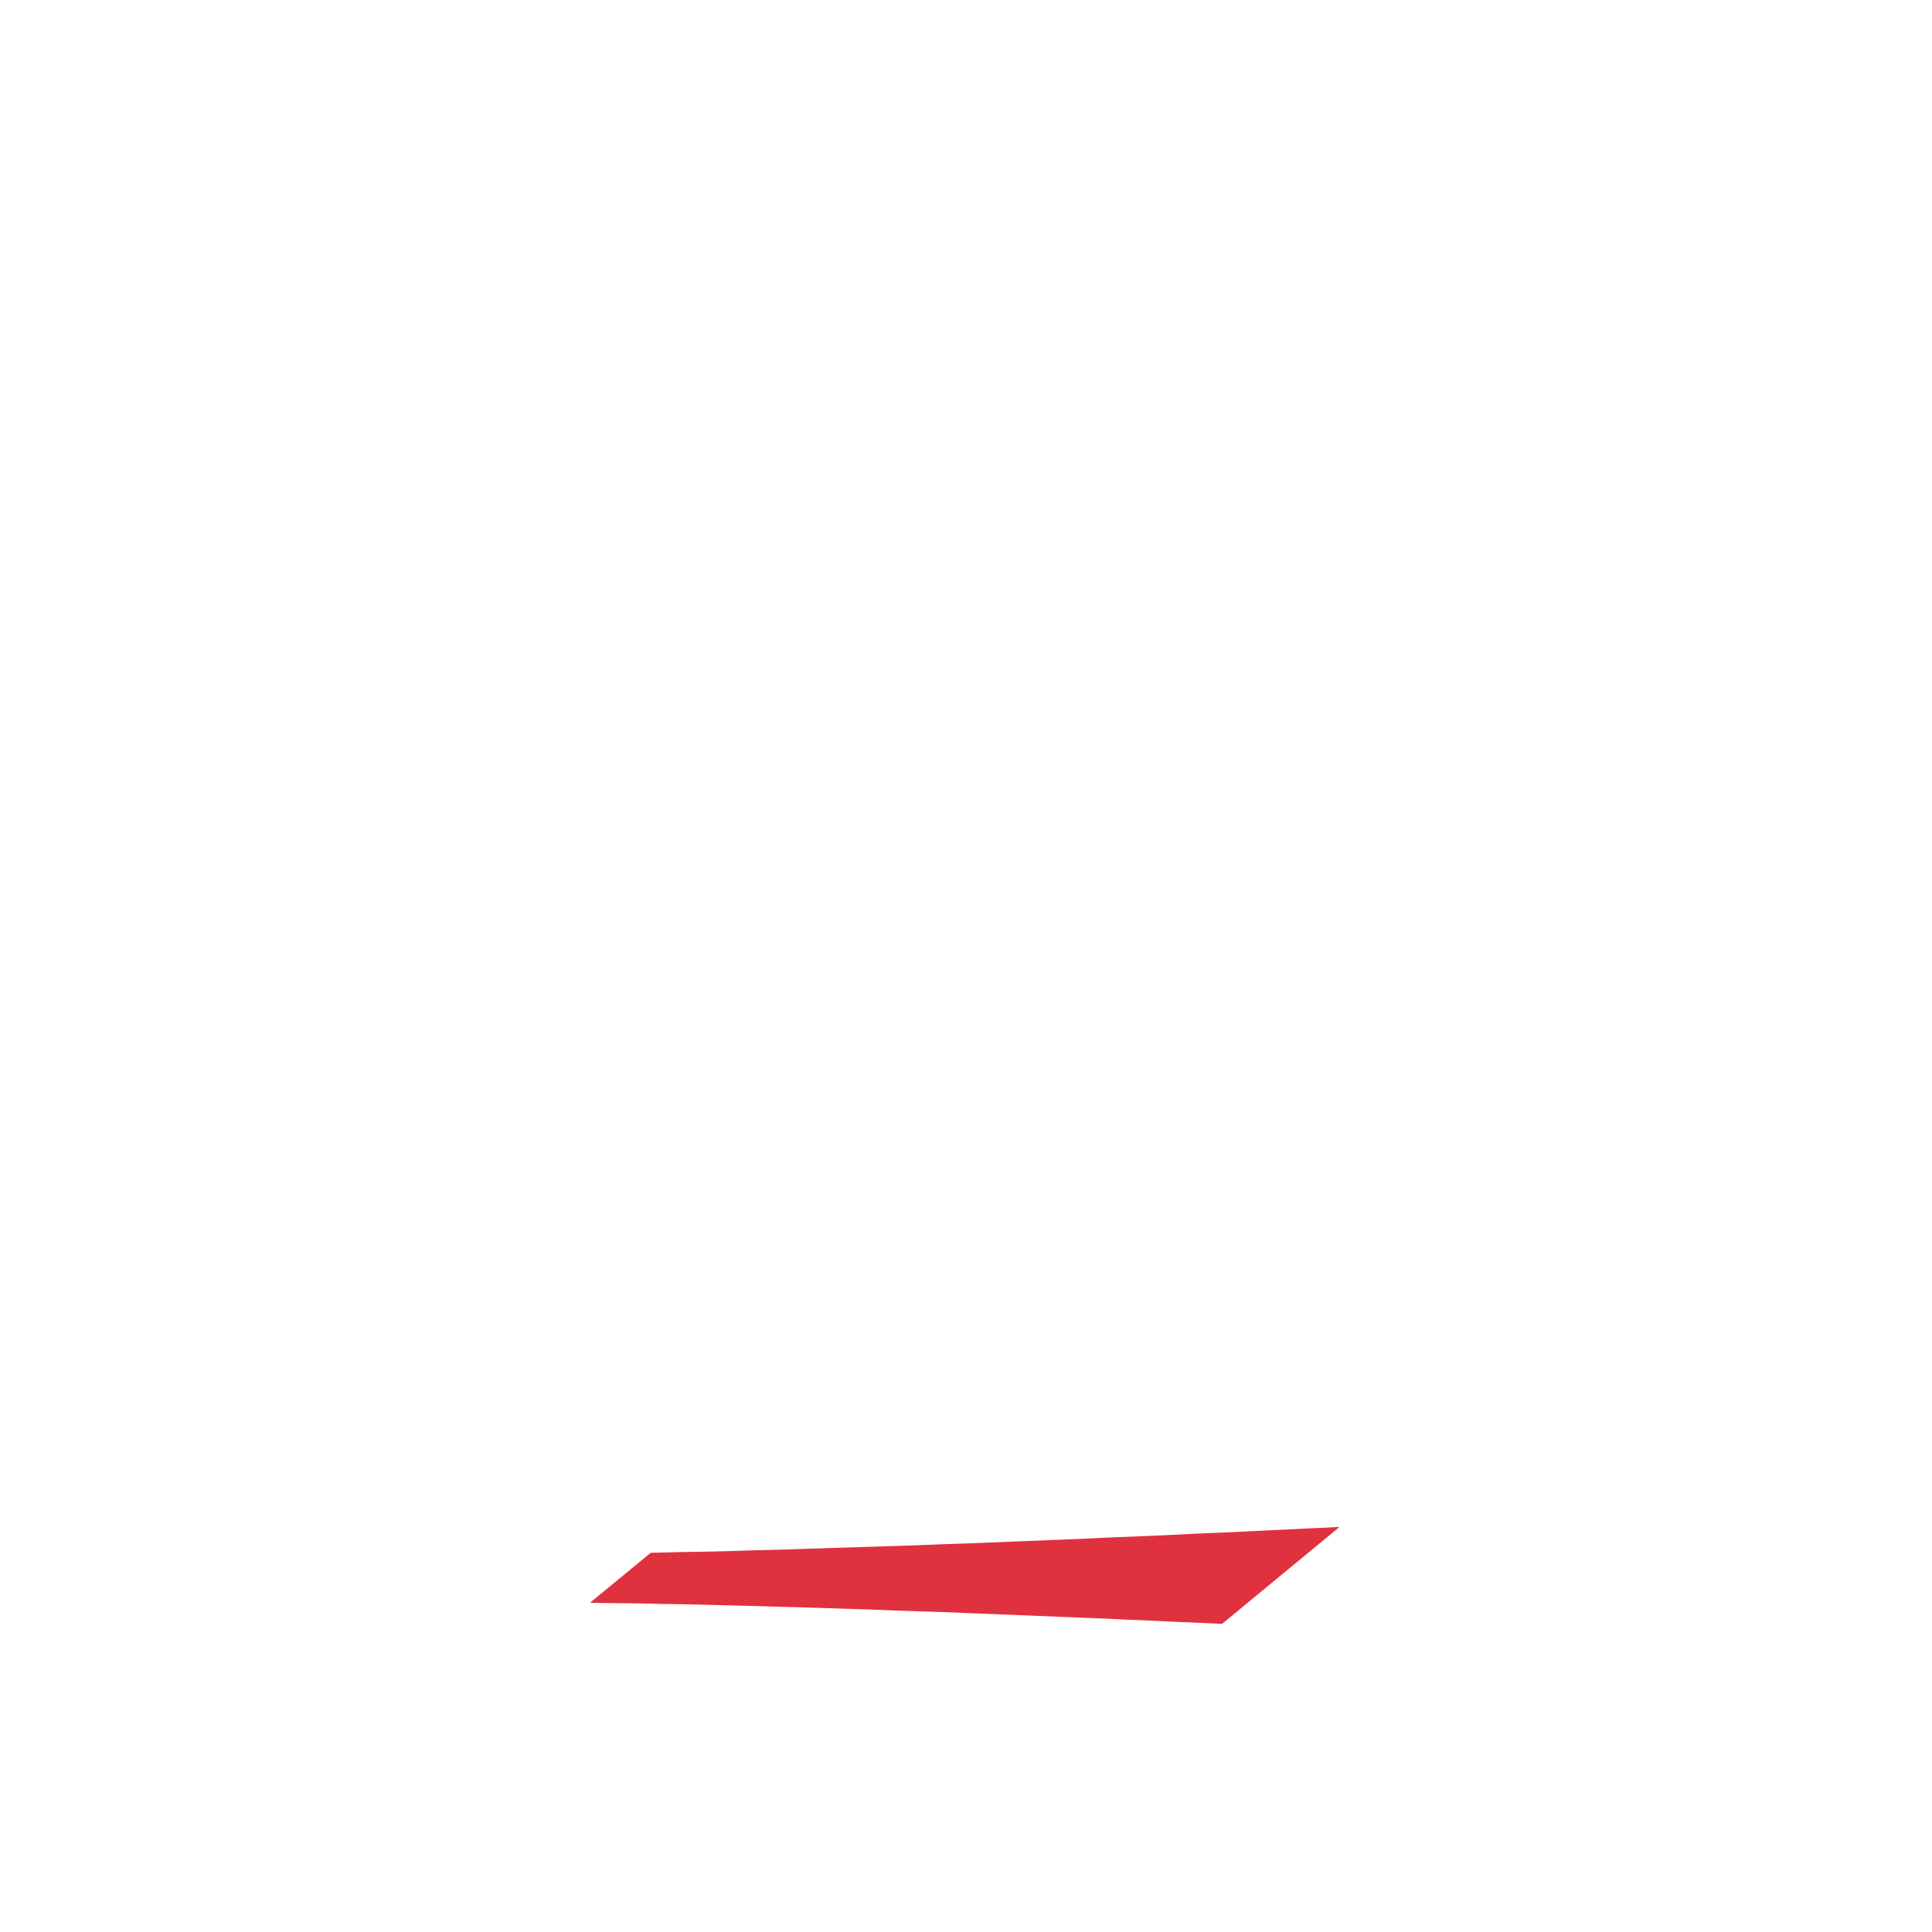
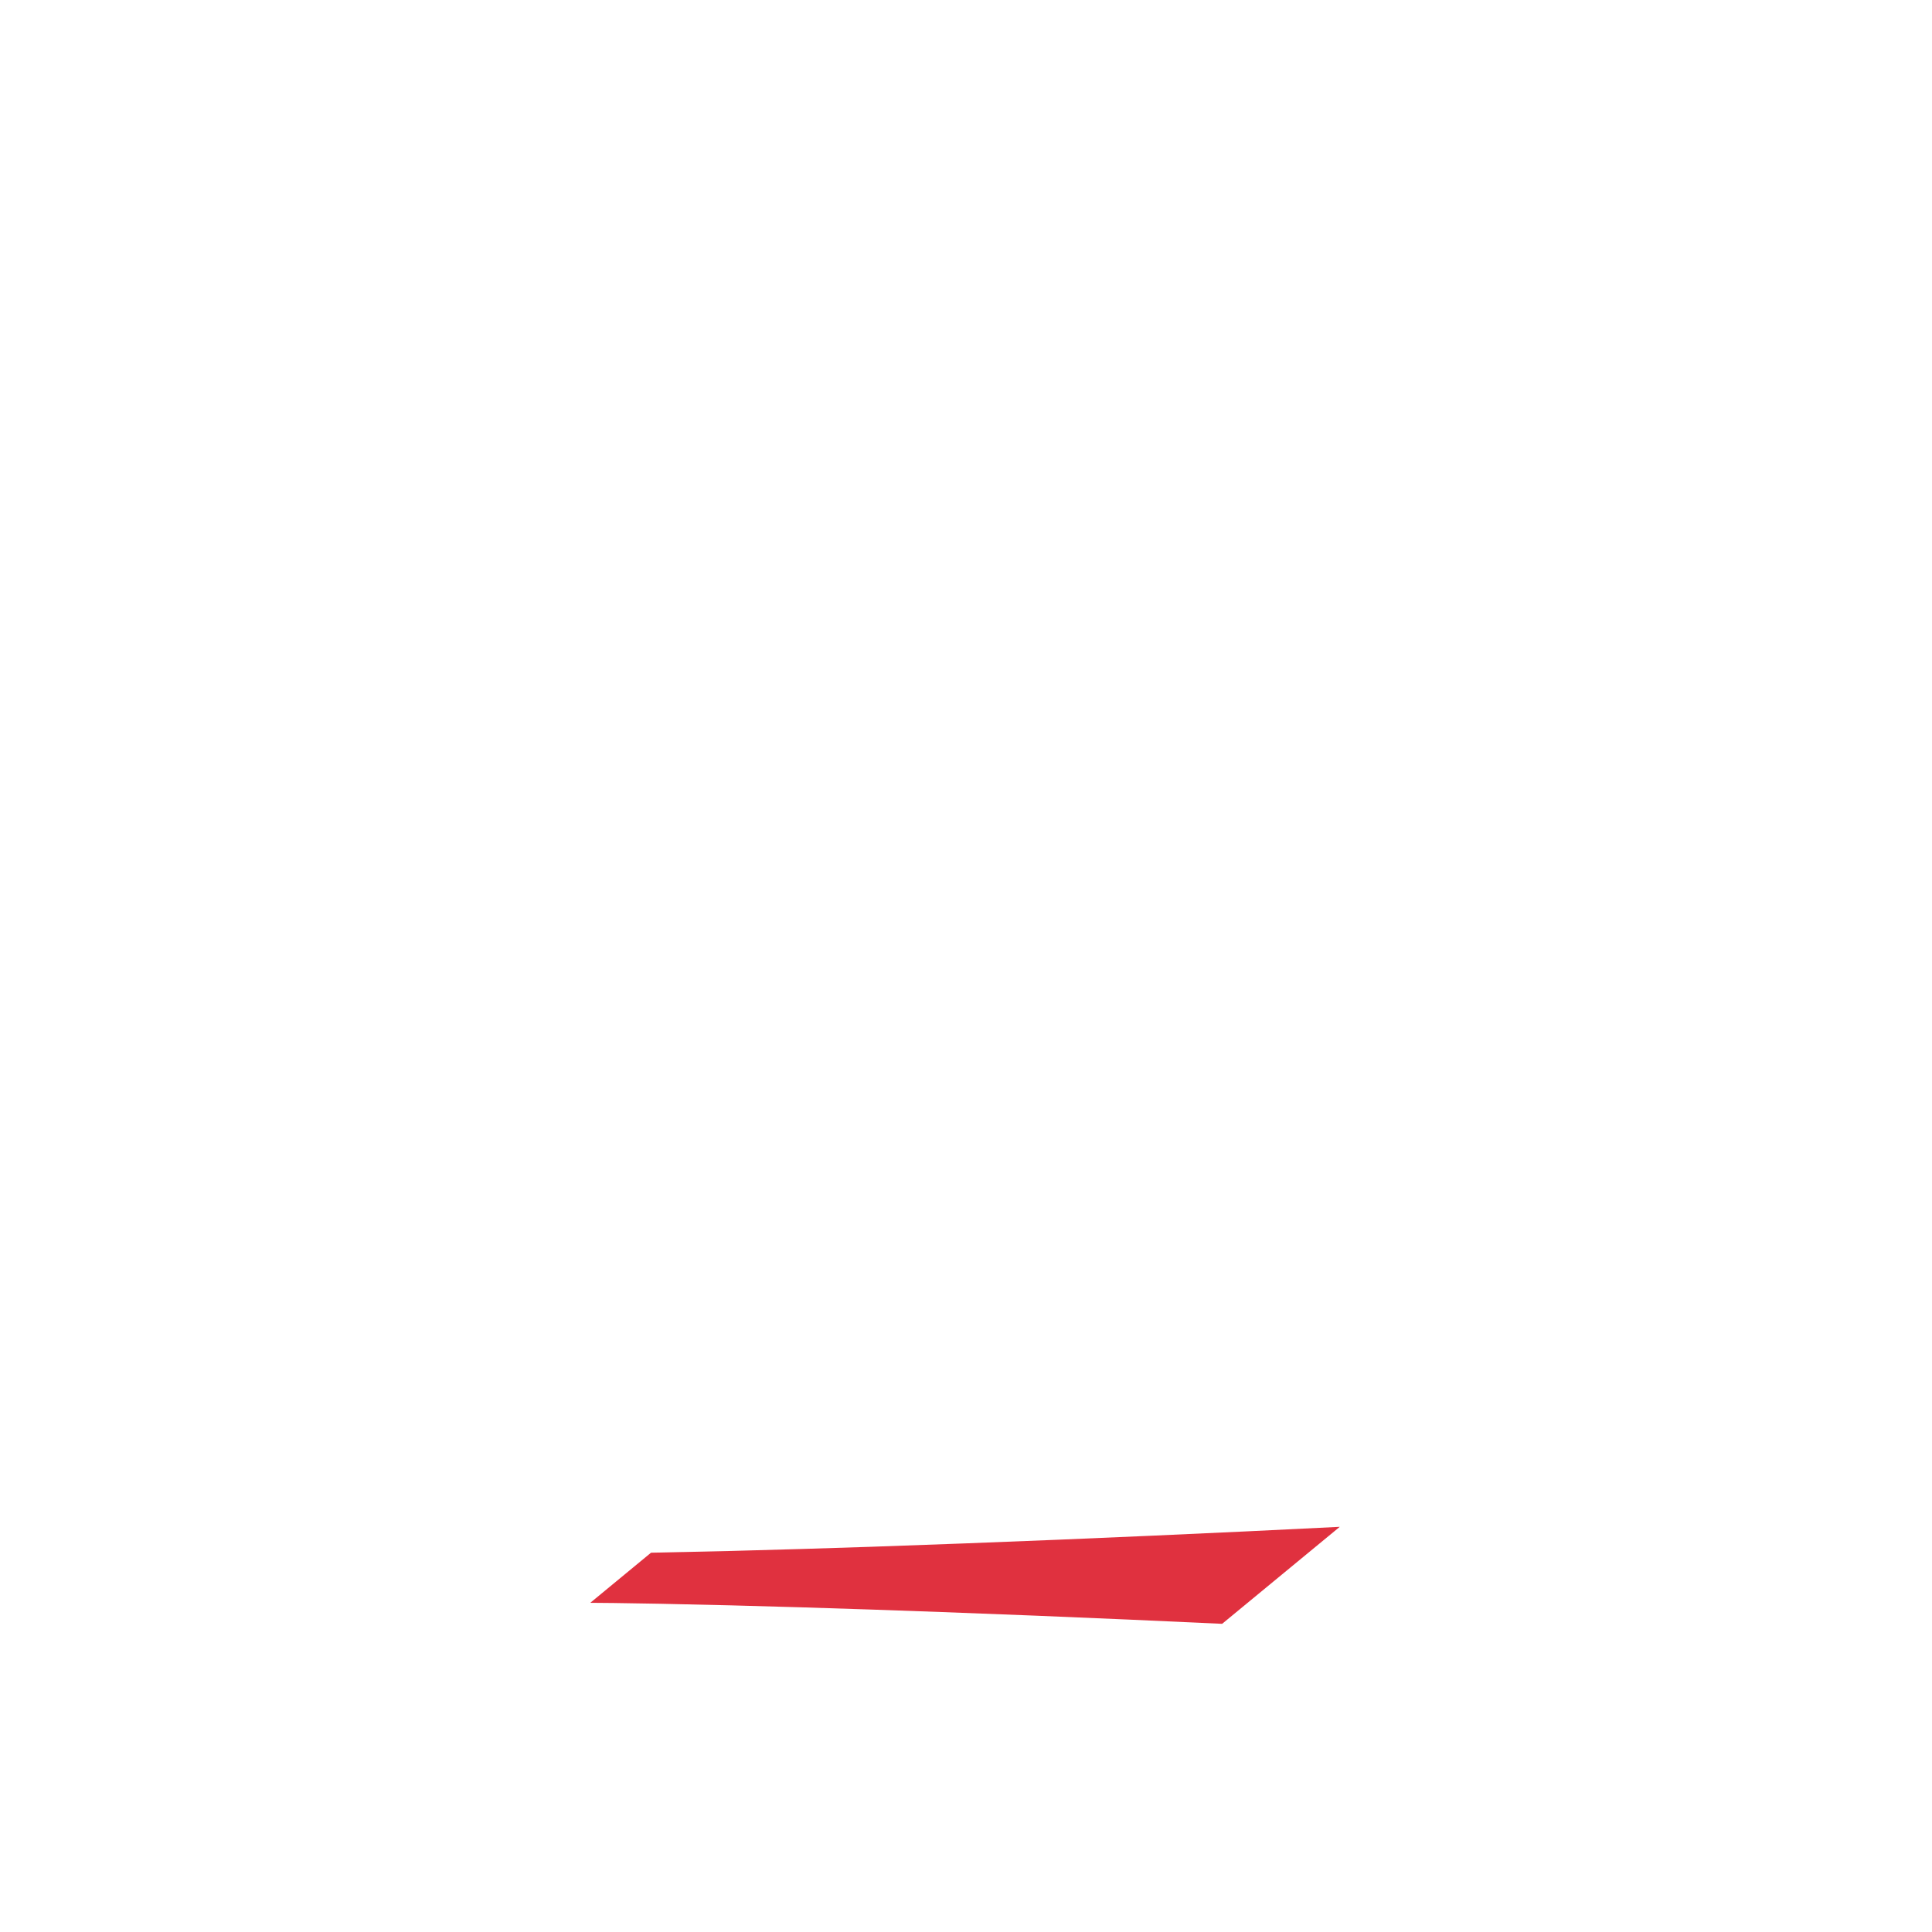
<svg xmlns="http://www.w3.org/2000/svg" width="1024" height="1024" viewBox="0 0 1024 1024">
-   <path fill="#E0313F" d="M312.7 849.5 344.9 823 349.9 822.9 362.4 822.6 374.8 822.4 387.2 822.1 399.6 821.7 412 821.4 424.4 821 436.9 820.6 449.3 820.2 461.7 819.8 474.1 819.4 486.5 819 498.9 818.5 511.4 818.1 523.8 817.6 536.2 817.1 548.6 816.6 561 816.1 573.4 815.6 585.9 815 598.3 814.5 610.7 814 623.1 813.4 635.5 812.8 648 812.3 660.4 811.7 672.8 811.1 685.2 810.5 697.6 809.9 710 809.3 647.7 860.7 635.5 860.1 623.1 859.6 610.7 859 598.3 858.5 585.9 857.9 573.4 857.4 561 856.9 548.6 856.4 536.2 855.9 523.8 855.4 511.4 854.9 498.9 854.4 486.5 854 474.1 853.6 461.7 853.1 449.3 852.7 436.9 852.3 424.4 851.9 412 851.6 399.6 851.2 387.2 850.9 374.8 850.6 362.4 850.3 349.9 850.1 337.5 849.8 325.1 849.7Z" />
+   <path fill="#E0313F" d="M312.86 849.52 345.05 822.97 387.35 822.04 424.59 821 461.83 819.82 511.48 818.03 561.14 816.07 610.8 813.94 660.45 811.67 710.11 809.25 647.75 860.66 598.38 858.42 548.73 856.33 499.07 854.42 461.83 853.1 424.59 851.91 387.35 850.87 350.1 850.03 325.27 849.63Z" />
</svg>
